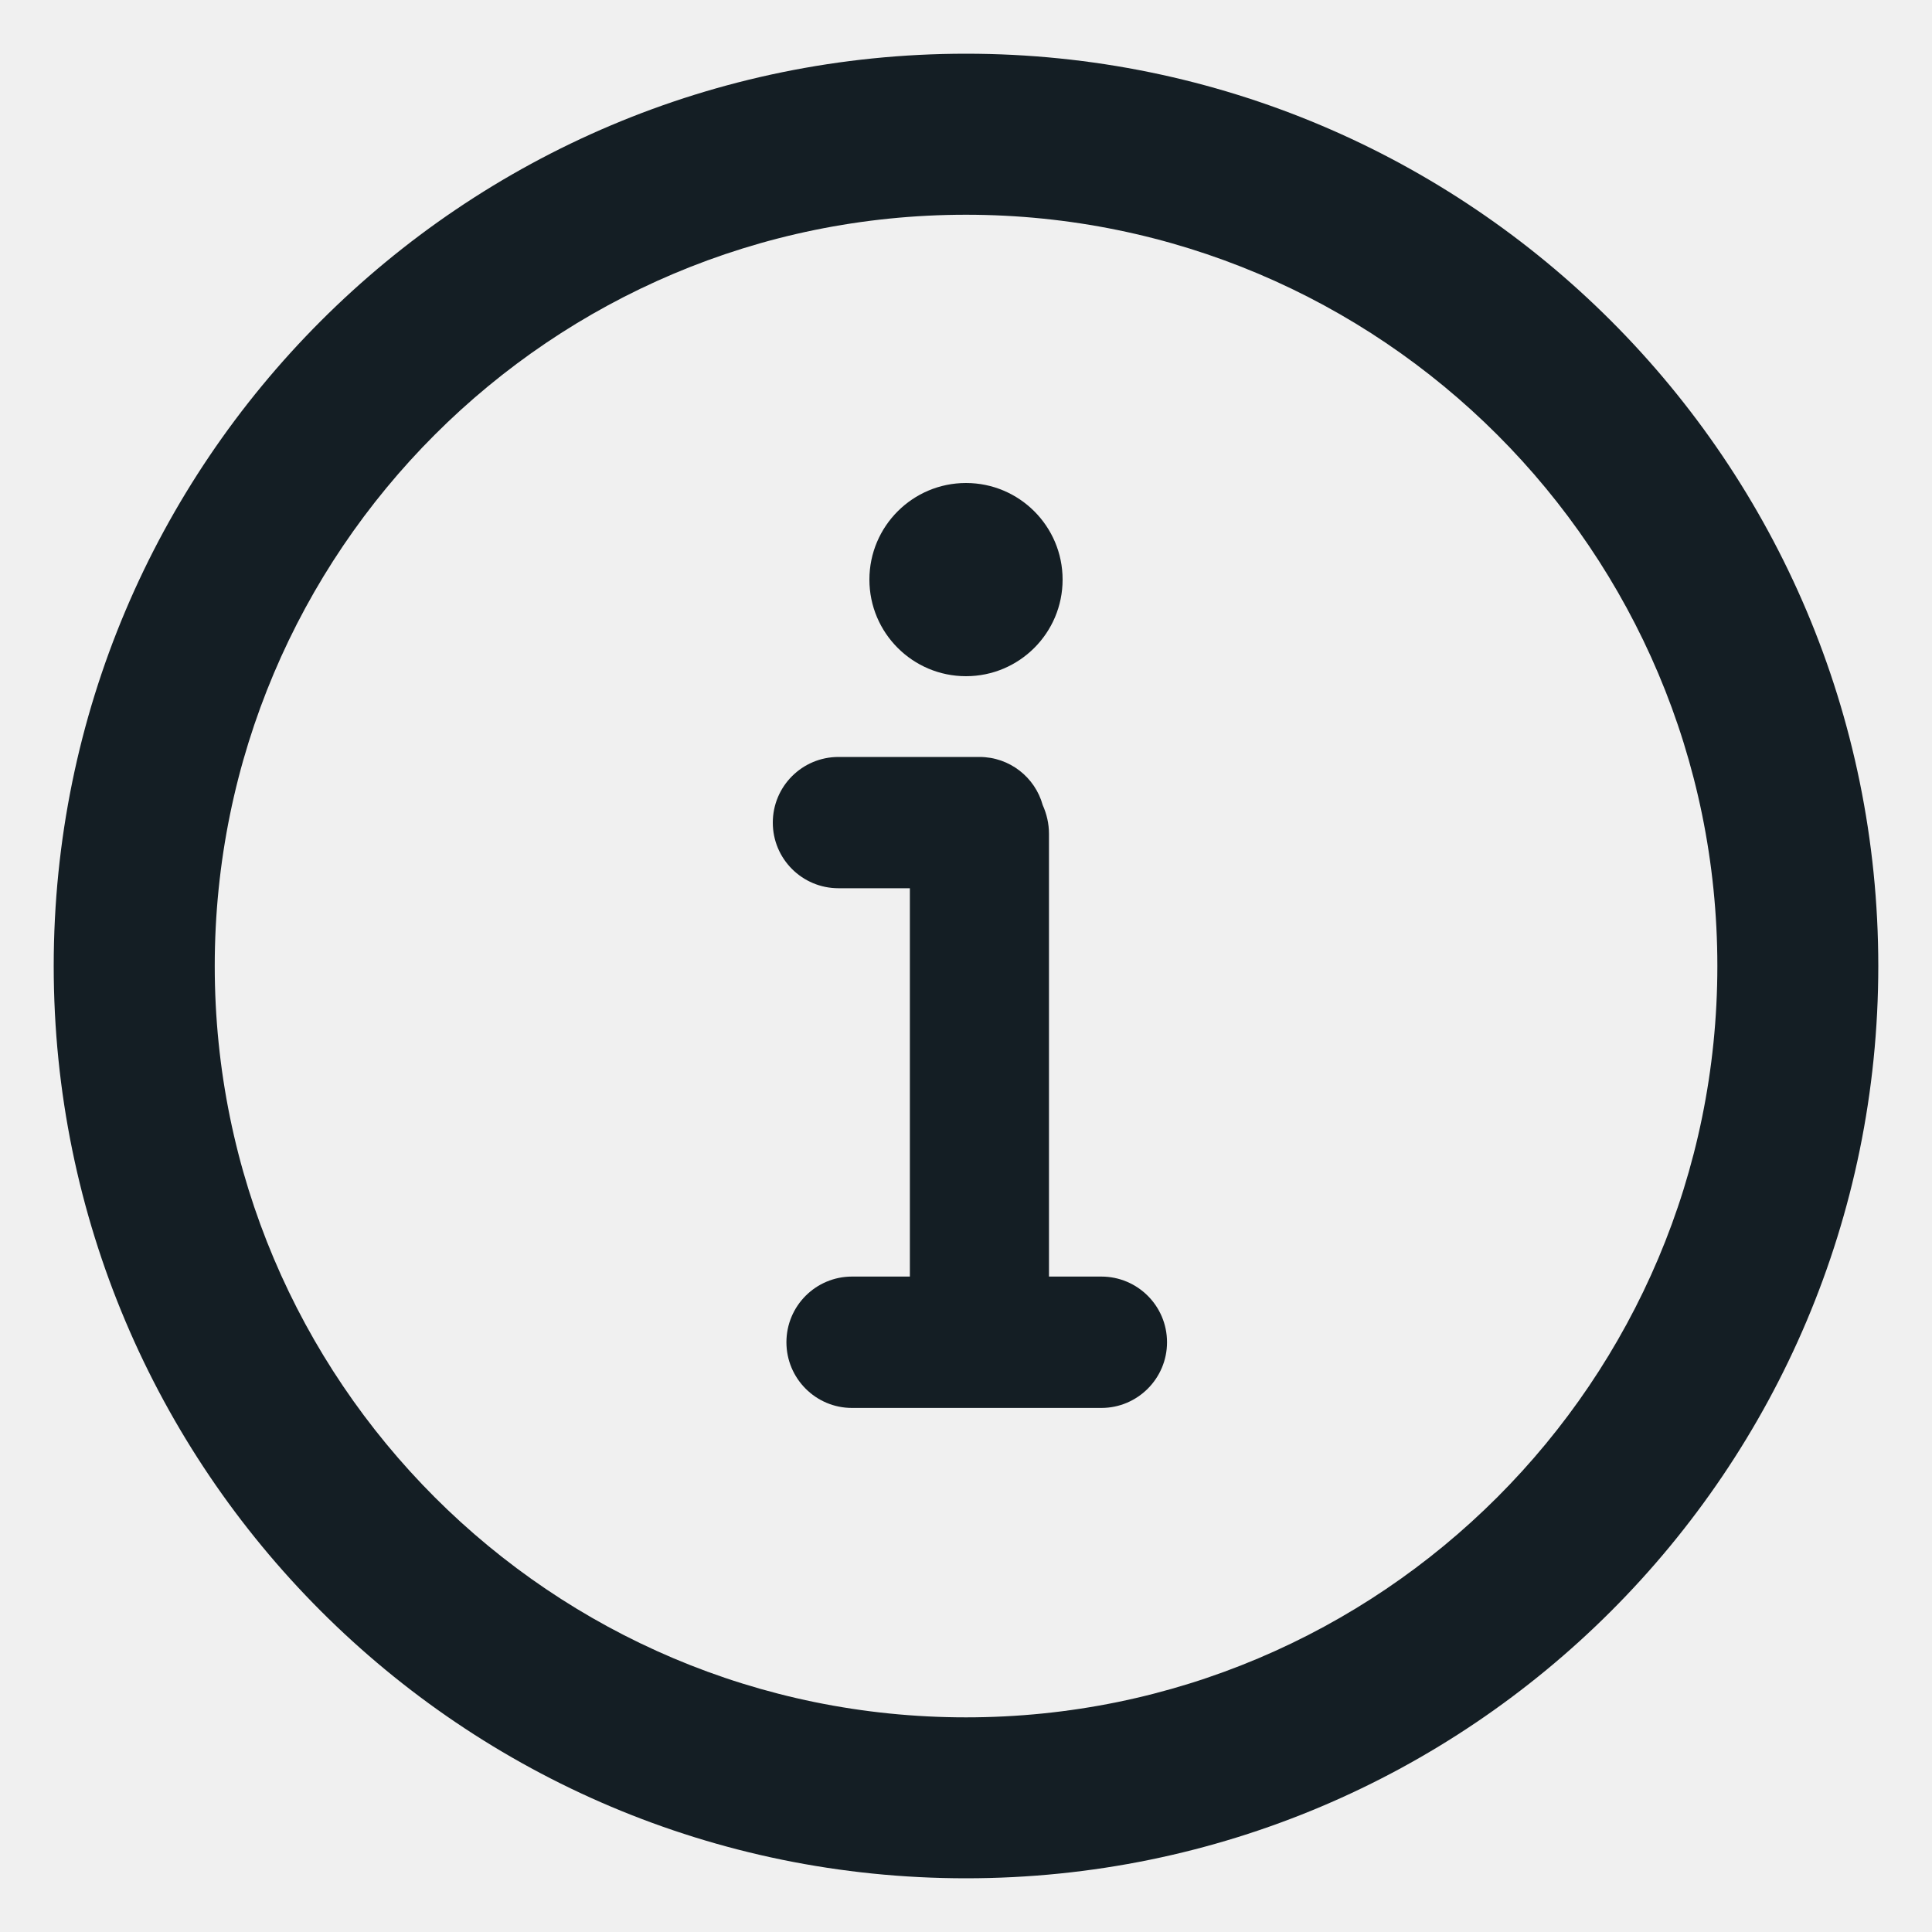
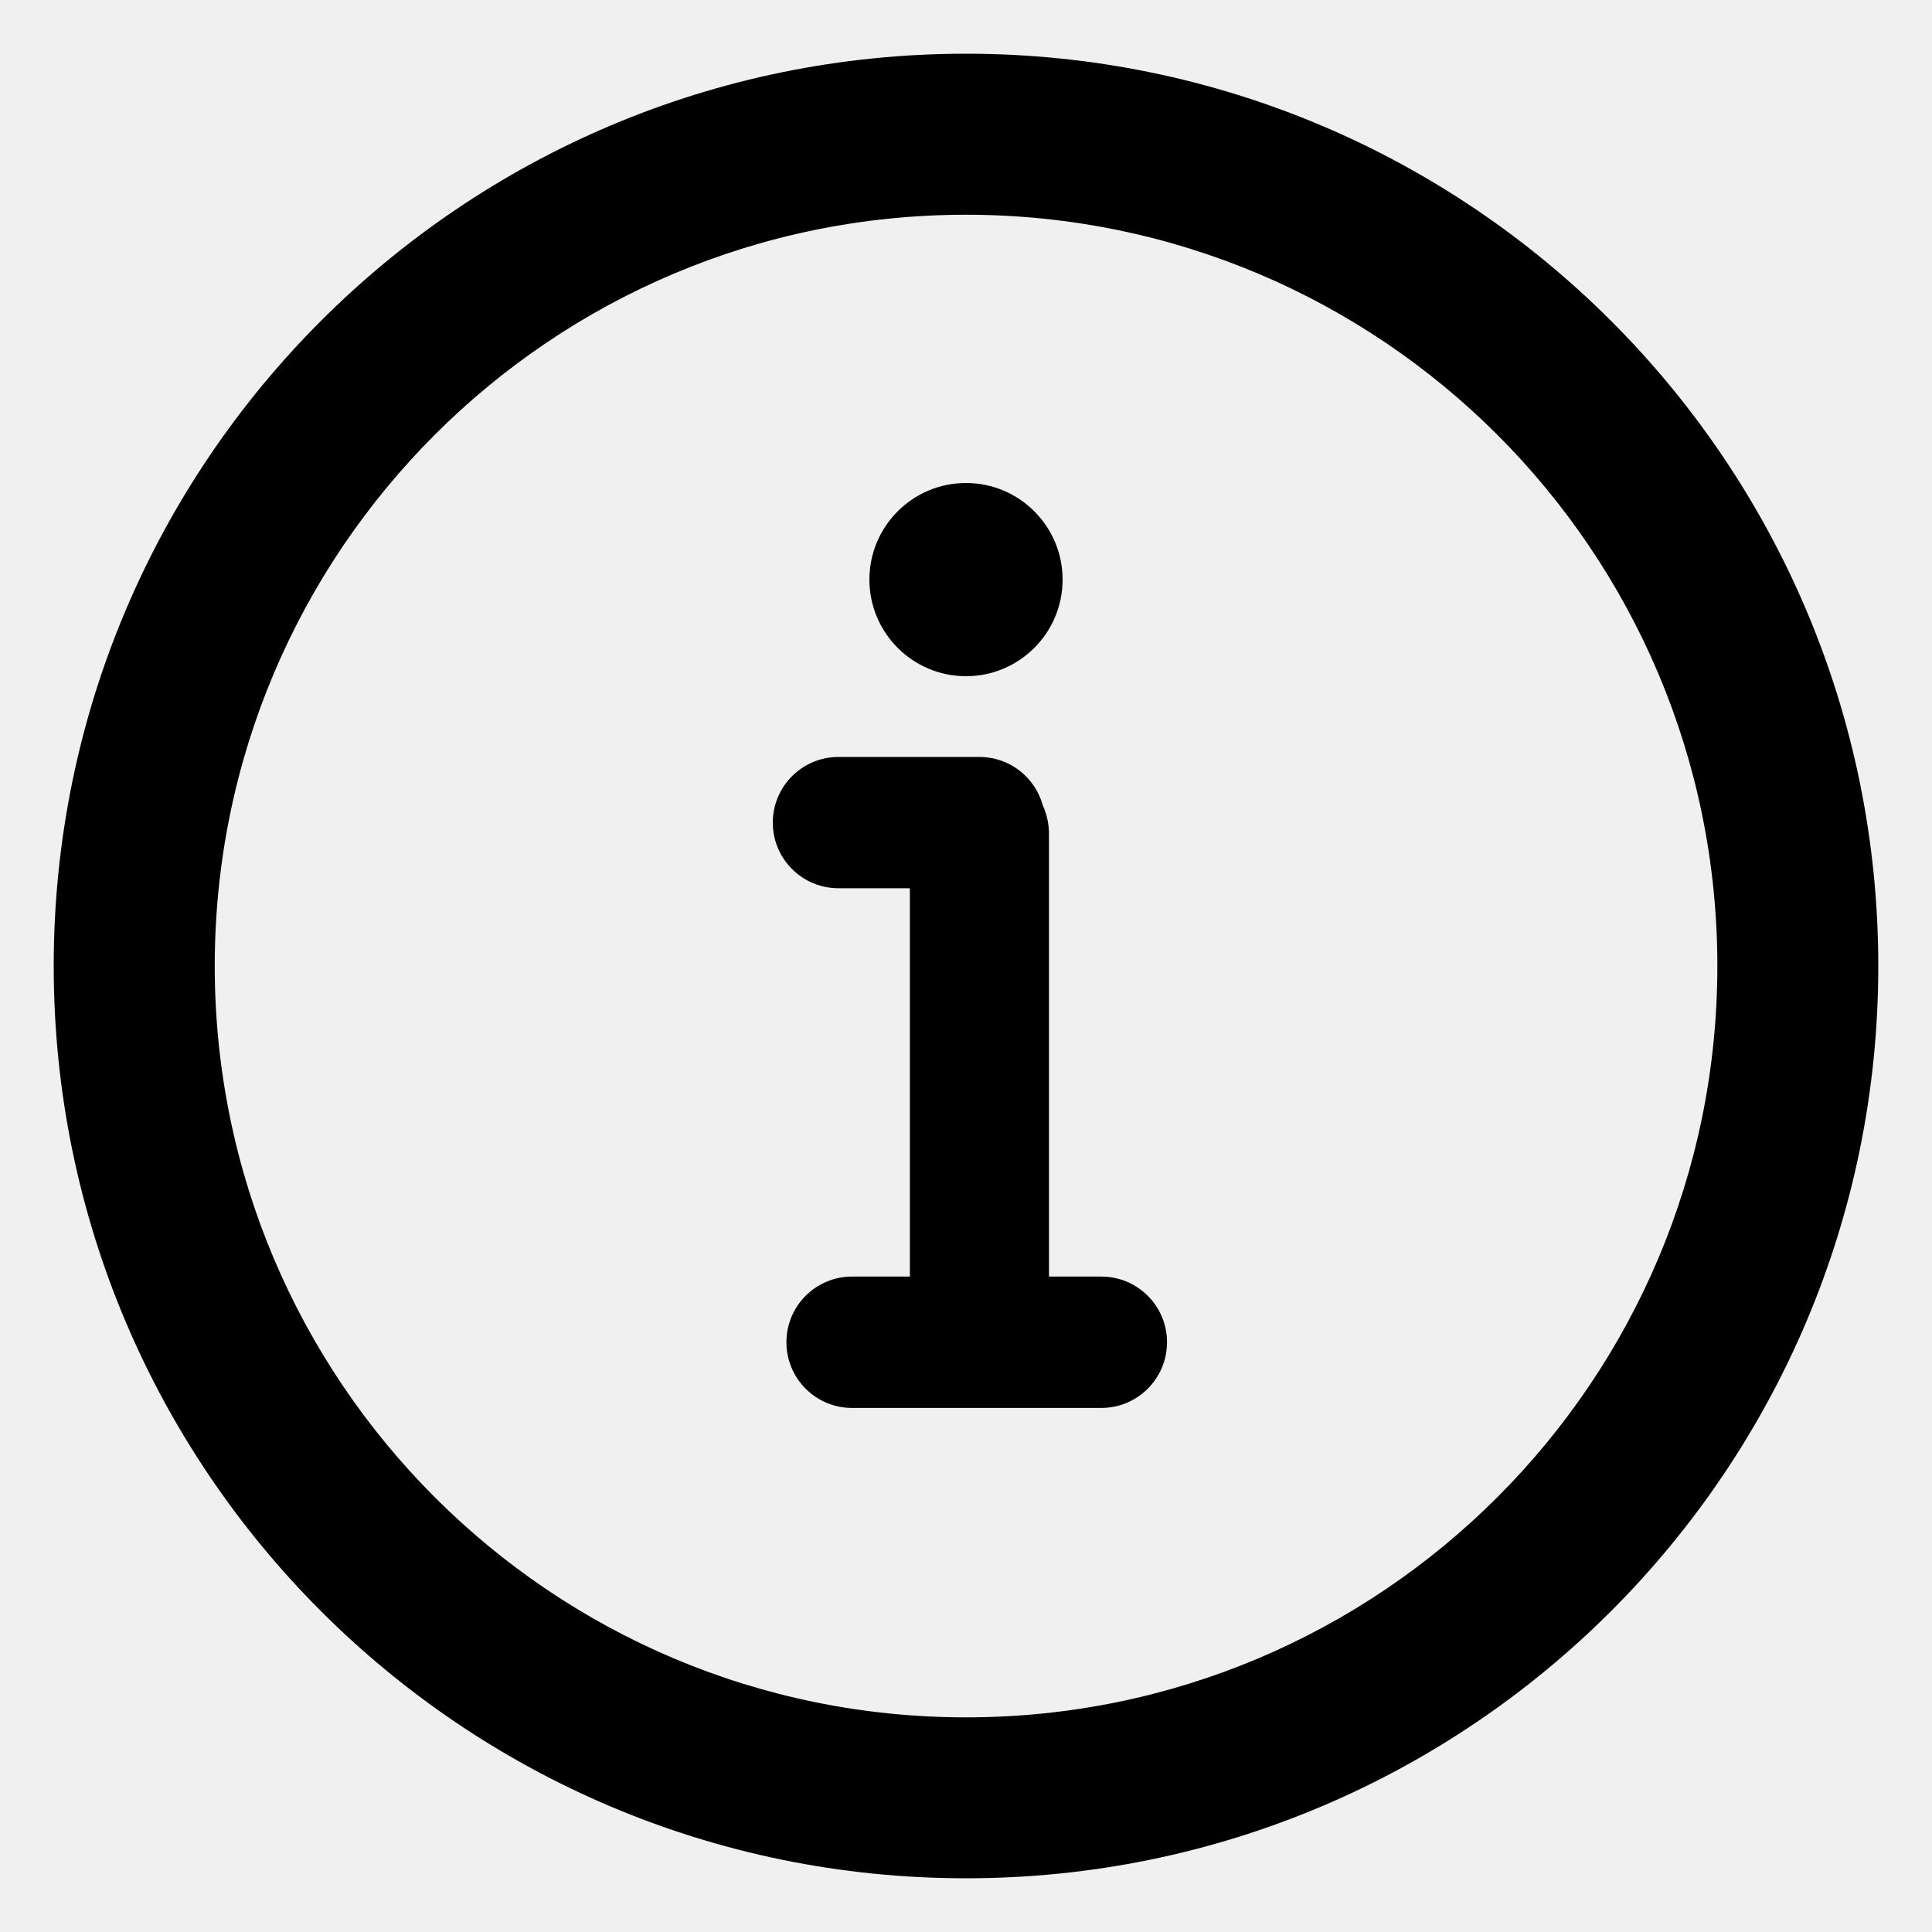
<svg xmlns="http://www.w3.org/2000/svg" width="20" height="20" viewBox="0 0 20 20" fill="none">
-   <g id="Icon / Info circle" clip-path="url(#clip0_0_545)">
-     <g id="Union">
-       <path d="M10.139 7.836C10.452 7.836 10.715 8.047 10.794 8.334C10.835 8.425 10.859 8.526 10.859 8.632V13.215H11.401C11.776 13.215 12.081 13.519 12.081 13.895C12.081 14.27 11.776 14.575 11.401 14.575H8.82C8.445 14.575 8.141 14.27 8.141 13.895C8.141 13.519 8.445 13.215 8.82 13.215H9.419V9.195H8.68C8.304 9.195 8 8.891 8 8.516C8 8.14 8.304 7.836 8.68 7.836H10.139Z" fill="#141E24" />
-       <path d="M10 5C10.552 5 11 5.448 11 6C11 6.552 10.552 7 10 7C9.448 7 9 6.552 9 6C9 5.448 9.448 5 10 5Z" fill="#141E24" />
-     </g>
-     <path id="Subtract" d="M10 0.556C15.216 0.556 19.444 4.784 19.444 10C19.444 15.216 15.216 19.444 10 19.444C4.784 19.444 0.556 15.216 0.556 10C0.556 4.784 4.784 0.556 10 0.556ZM10 2.223C5.704 2.223 2.223 5.704 2.223 10C2.223 14.295 5.704 17.778 10 17.778C14.295 17.778 17.778 14.295 17.778 10C17.778 5.704 14.295 2.223 10 2.223Z" fill="#141E24" />
+   <g clip-path="url(#clip0_52_12985)">
+     <path d="M10.139 7.836C10.452 7.836 10.715 8.047 10.794 8.334C10.835 8.425 10.859 8.526 10.859 8.632V13.215H11.401C11.776 13.215 12.081 13.519 12.081 13.895C12.081 14.27 11.776 14.575 11.401 14.575H8.82C8.445 14.575 8.141 14.27 8.141 13.895C8.141 13.519 8.445 13.215 8.82 13.215H9.419V9.195H8.68C8.304 9.195 8 8.891 8 8.516C8 8.14 8.304 7.836 8.68 7.836H10.139Z" fill="#000" />
+     <path d="M10 5C10.552 5 11 5.448 11 6C11 6.552 10.552 7 10 7C9.448 7 9 6.552 9 6C9 5.448 9.448 5 10 5Z" fill="#000" />
+     <path d="M10 0.556C15.216 0.556 19.444 4.784 19.444 10C19.444 15.216 15.216 19.444 10 19.444C4.784 19.444 0.556 15.216 0.556 10C0.556 4.784 4.784 0.556 10 0.556ZM10 2.223C5.705 2.223 2.223 5.704 2.223 10C2.223 14.295 5.705 17.778 10 17.778C14.296 17.778 17.778 14.295 17.778 10C17.778 5.704 14.296 2.223 10 2.223Z" fill="#000" />
  </g>
  <defs>
-     <clipPath id="clip0_0_545">
-       <rect width="20" height="20" fill="white" />
+     <clipPath id="clip0_52_12985">
+       <rect width="20" height="20" fill="#000" />
    </clipPath>
  </defs>
</svg>
